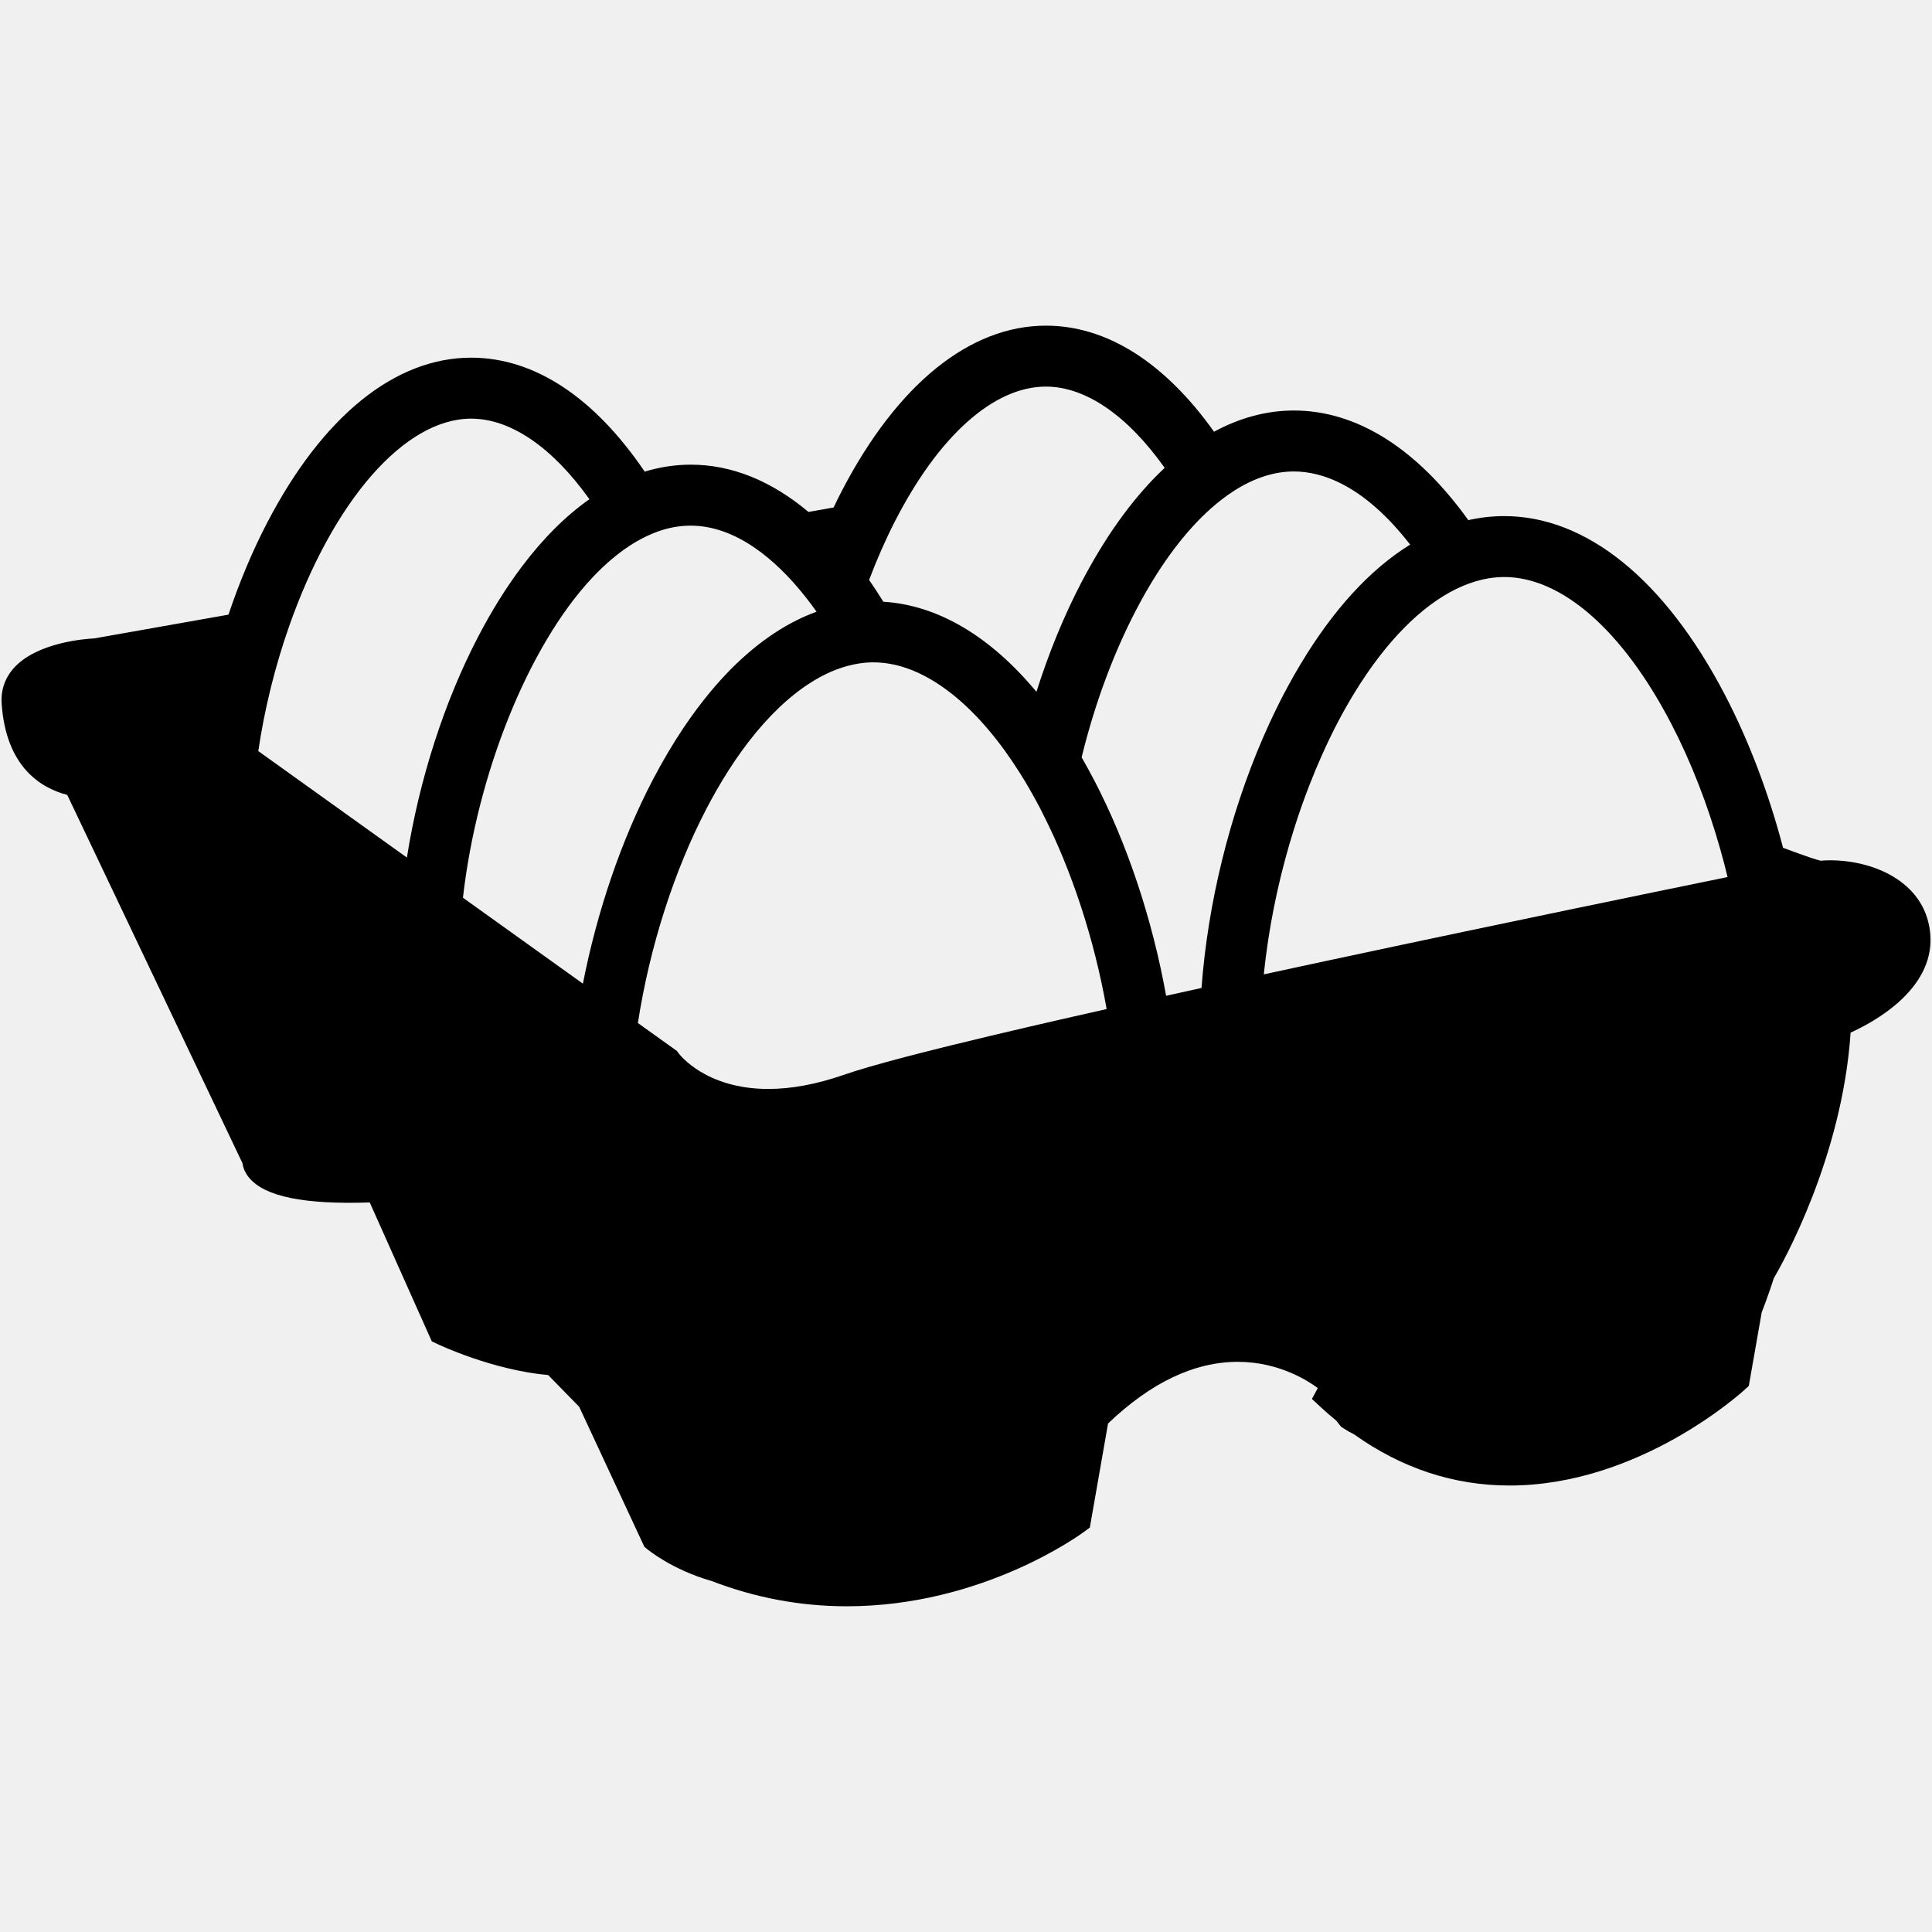
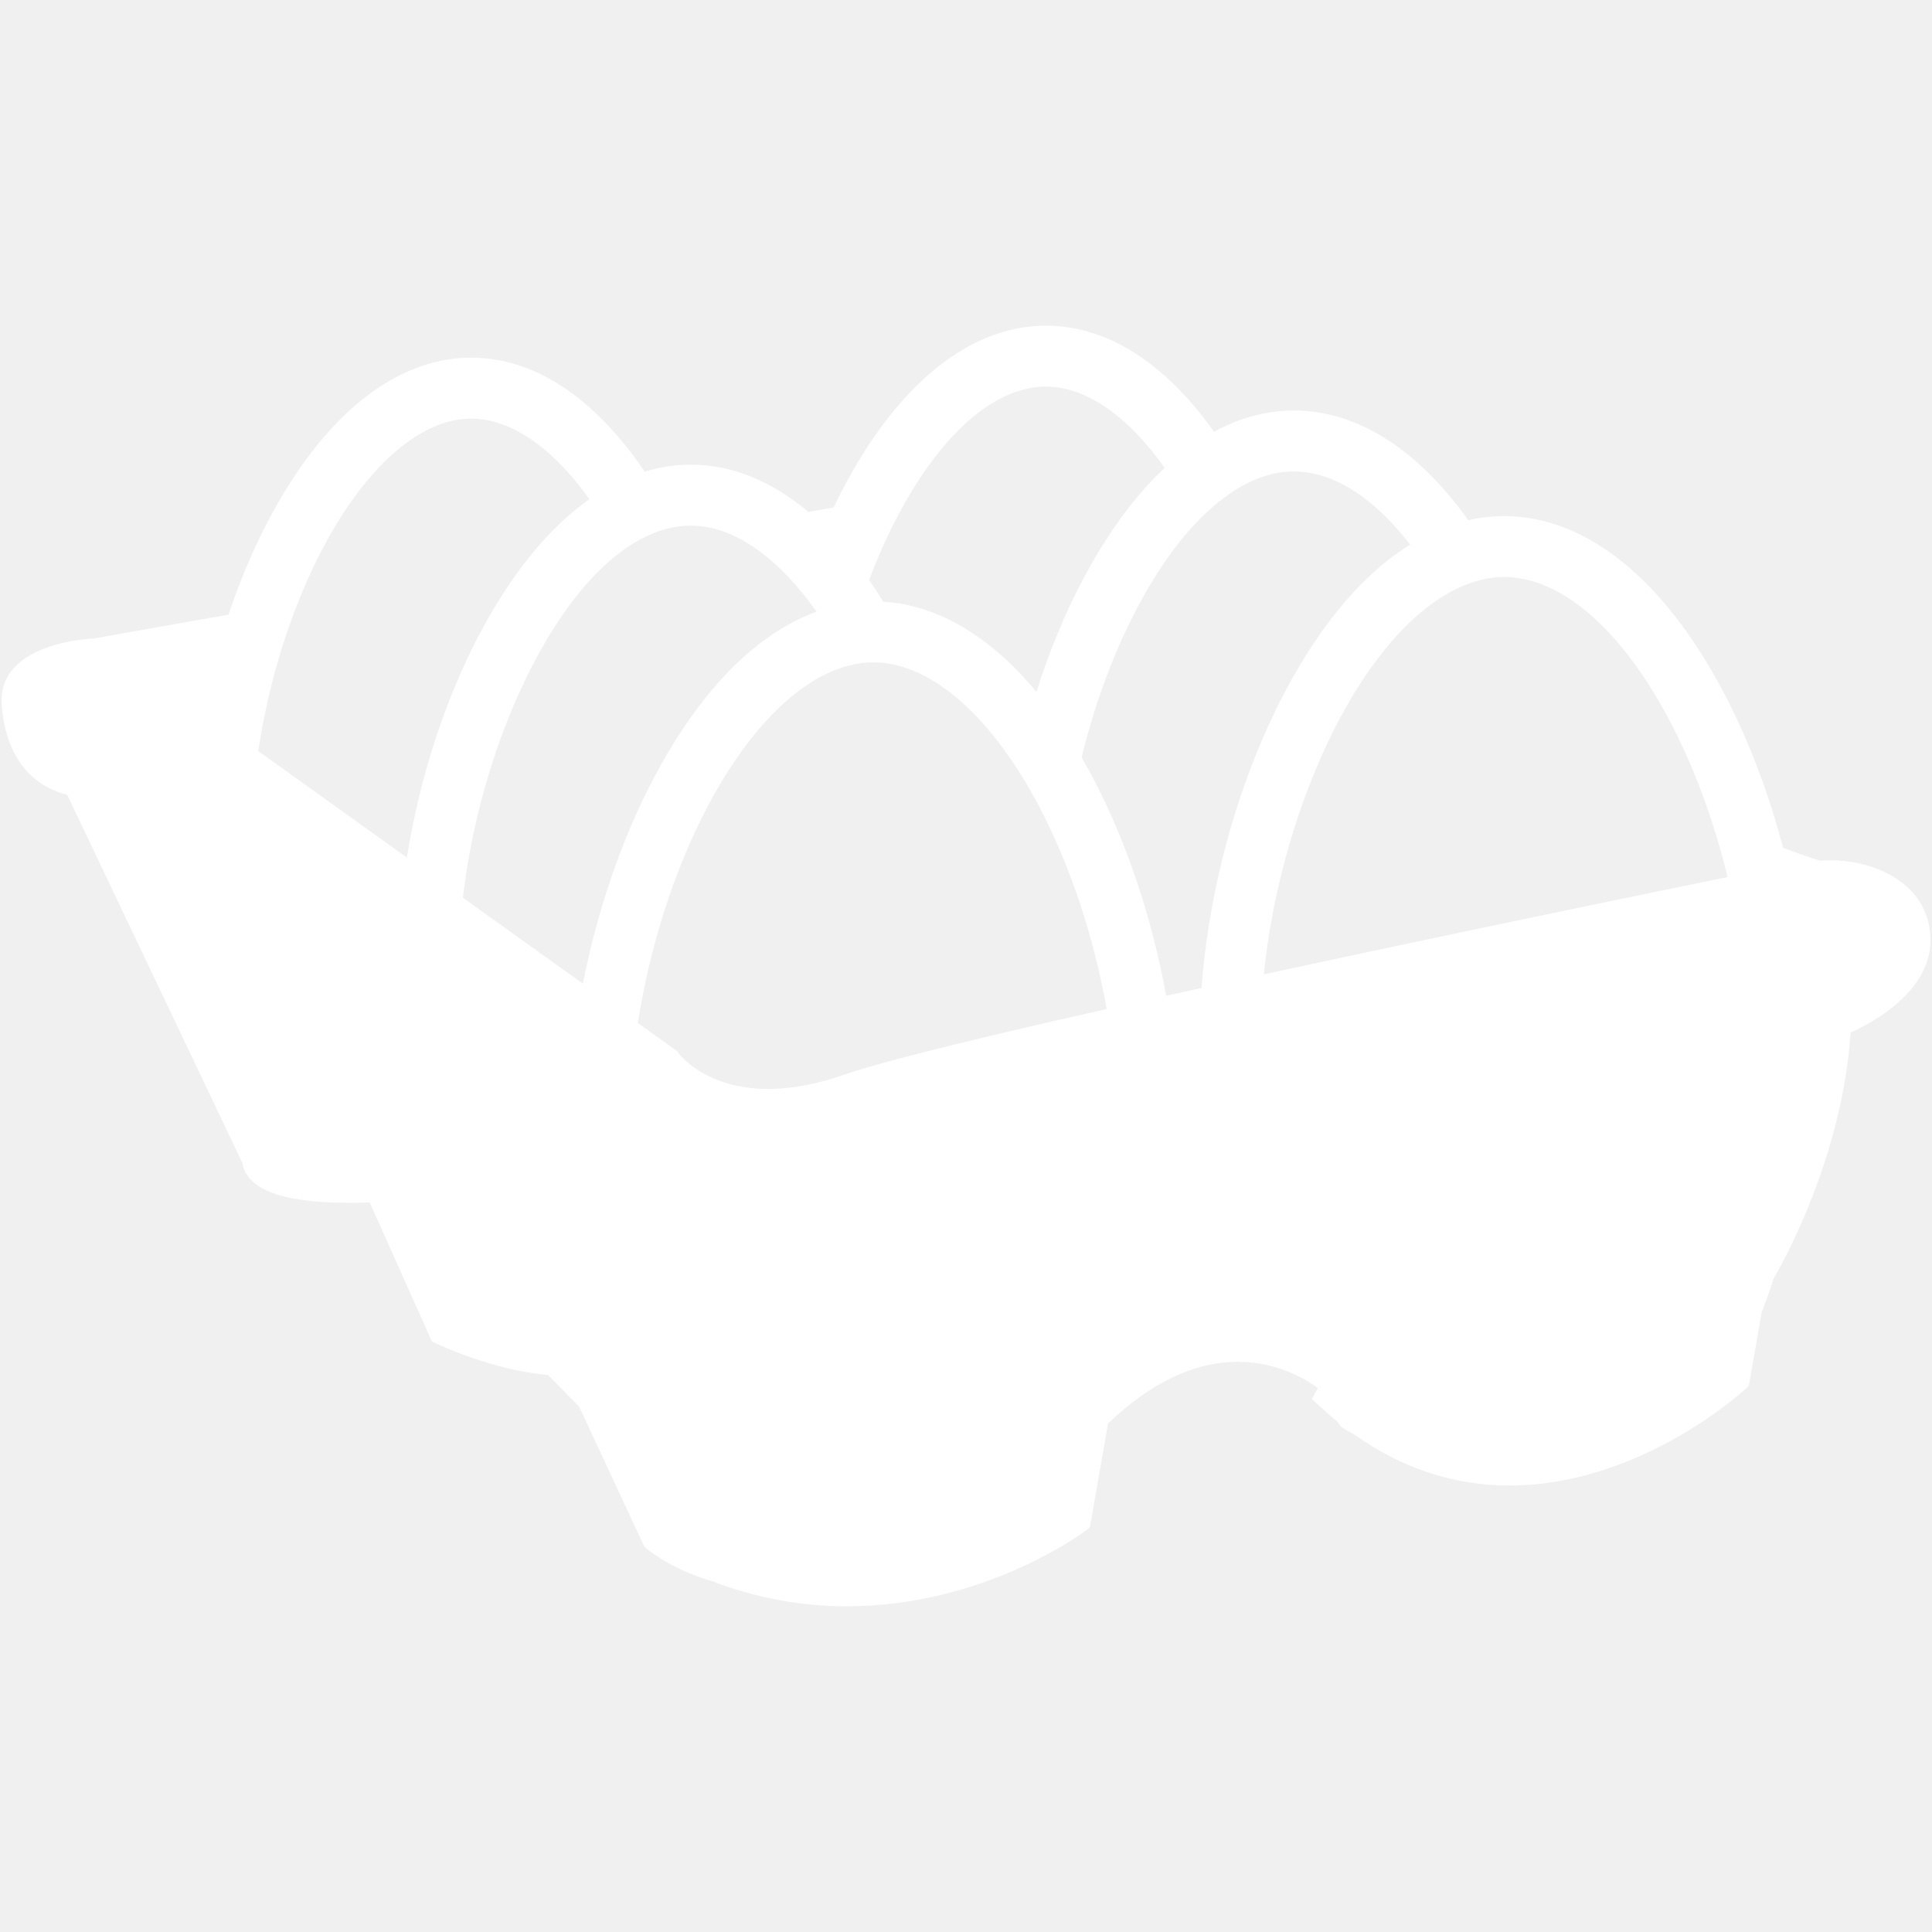
<svg xmlns="http://www.w3.org/2000/svg" version="1.1" x="0px" y="0px" width="100px" height="100px" viewBox="0 0 100 100" enable-background="new 0 0 100 100" xml:space="preserve">
  <g id="Captions" display="none">
</g>
  <g id="Your_Icon">
-     <path fill="#000000" d="M99.917,48.455c-0.149-2.697-2.798-3.926-5.193-3.926c-0.174,0-0.337,0.008-0.487,0.022   c-0.141-0.032-0.586-0.16-1.946-0.669c-0.742-2.828-1.777-5.556-3.006-7.911c-3.112-5.969-7.172-9.258-11.43-9.258   c-0.617,0-1.24,0.07-1.855,0.21c-2.665-3.716-5.777-5.675-9.03-5.675c-1.399,0-2.786,0.37-4.132,1.098   c-2.561-3.596-5.56-5.49-8.702-5.49c-3.935,0-7.679,3.023-10.541,8.511c-0.144,0.275-0.289,0.567-0.447,0.9l-1.303,0.23   c-1.935-1.623-3.983-2.446-6.097-2.446c-0.793,0-1.591,0.121-2.378,0.36c-2.622-3.861-5.719-5.898-8.985-5.898   c-3.935,0-7.678,3.023-10.541,8.512c-0.764,1.464-1.441,3.073-2.018,4.789l-6.941,1.229c-0.49,0.024-2.976,0.211-4.164,1.529   c-0.462,0.512-0.682,1.146-0.637,1.832c0.222,3.323,2.069,4.398,3.396,4.739l9.07,19.063c0.027,0.207,0.114,0.479,0.349,0.759   c0.809,0.97,2.837,1.386,6.239,1.274l3.212,7.189l0.262,0.125c0.12,0.058,2.879,1.362,5.762,1.62l1.605,1.642l3.372,7.244   l0.134,0.112c0.053,0.044,1.304,1.079,3.344,1.66c2.25,0.869,4.605,1.31,7,1.31c7.04,0,12.116-3.729,12.329-3.889l0.252-0.187   l0.942-5.384c2.212-2.119,4.471-3.193,6.716-3.193c2.168,0,3.706,1.031,4.141,1.359l-0.303,0.563l0.446,0.415   c0.263,0.243,0.53,0.478,0.816,0.712c0.062,0.083,0.121,0.158,0.18,0.228l0.072,0.086l0.094,0.062   c0.19,0.127,0.388,0.24,0.585,0.337c2.459,1.752,5.16,2.64,8.031,2.64c0.001,0,0,0,0.001,0c6.692,0,11.969-4.771,12.189-4.974   l0.198-0.181l0.666-3.802c0.328-0.845,0.55-1.525,0.625-1.767c0.454-0.771,3.542-6.244,3.979-12.72   C97.01,52.896,100.07,51.224,99.917,48.455z M49.469,54.05l-0.138,0.033c-0.244,0.061-0.482,0.119-0.715,0.178   c-0.204,0.052-0.405,0.102-0.601,0.151l-0.26,0.065c-0.312,0.079-0.61,0.157-0.896,0.231c-1.443,0.379-2.483,0.681-3.181,0.924   c-1.397,0.486-2.712,0.732-3.908,0.732c-3.248,0-4.601-1.786-4.653-1.857L35.04,54.4l-2.023-1.449   c0.612-3.943,1.868-7.87,3.556-11.106c0.161-0.308,0.33-0.618,0.502-0.92c0.206-0.361,0.426-0.724,0.653-1.078   c0.214-0.334,0.429-0.65,0.638-0.94c1.014-1.41,2.091-2.523,3.202-3.311c0.281-0.199,0.566-0.378,0.848-0.533   c0.273-0.15,0.551-0.28,0.826-0.388c0.415-0.163,0.833-0.275,1.243-0.337c0.246-0.036,0.486-0.055,0.714-0.055   c0.016,0.001,0.032,0.002,0.042,0.001c0.264,0.002,0.534,0.026,0.802,0.072c2.301,0.394,4.697,2.402,6.748,5.658   c0.199,0.315,0.395,0.642,0.58,0.97c0.162,0.286,0.319,0.575,0.469,0.861c0.02,0.039,0.04,0.079,0.06,0.118   c0.02,0.041,0.039,0.081,0.059,0.12c1.523,2.985,2.69,6.562,3.32,10.145c-0.813,0.183-1.609,0.363-2.382,0.541l-1.543,0.355   C51.923,53.457,50.616,53.768,49.469,54.05z M56.177,29.763l-0.012,0.021c-0.063,0.118-0.126,0.235-0.189,0.354   c-0.909,1.745-1.689,3.646-2.33,5.67c-2.404-2.891-5.116-4.489-7.925-4.663c-0.241-0.391-0.487-0.768-0.737-1.127   c0.403-1.065,0.851-2.083,1.335-3.029c2.27-4.436,5.119-6.979,7.816-6.979c2.052,0,4.218,1.488,6.148,4.206   C58.788,25.617,57.409,27.478,56.177,29.763z M81.15,47.101l-1.587,0.331c-5.158,1.075-9.915,2.084-14.138,2.999l-0.009,0.002   c0.03-0.296,0.062-0.584,0.099-0.872c0.286-2.254,0.787-4.521,1.489-6.735c0.233-0.734,0.489-1.463,0.764-2.168   c0.215-0.555,0.438-1.09,0.664-1.592c0.268-0.599,0.525-1.134,0.788-1.636c0.283-0.545,0.588-1.082,0.903-1.596   c1.596-2.601,3.411-4.45,5.252-5.35c0.218-0.106,0.442-0.202,0.666-0.283c0.229-0.083,0.461-0.152,0.688-0.203   c0.382-0.087,0.761-0.132,1.125-0.132c2.98,0,6.127,2.756,8.633,7.562c1.028,1.974,1.89,4.18,2.562,6.557   c0.132,0.468,0.257,0.94,0.37,1.411C87.383,45.813,84.487,46.408,81.15,47.101z M67.302,34.4c-0.216,0.358-0.437,0.748-0.657,1.157   c-0.074,0.137-0.147,0.273-0.221,0.414c-0.126,0.24-0.256,0.501-0.402,0.799c-0.221,0.454-0.437,0.926-0.643,1.4   c-1.737,4.008-2.863,8.589-3.189,12.967c-0.617,0.136-1.228,0.27-1.832,0.404c-0.711-3.958-2.02-7.89-3.722-11.154   c-0.208-0.399-0.427-0.797-0.651-1.187c0.714-2.925,1.767-5.708,3.053-8.065c1.113-2.04,2.341-3.664,3.647-4.824   c0.191-0.169,0.387-0.331,0.582-0.481c0.199-0.152,0.4-0.293,0.596-0.419c1.04-0.668,2.085-1.008,3.106-1.008   c1.436,0,3.607,0.679,6.02,3.785C70.911,29.475,69.002,31.56,67.302,34.4z M41.699,30.904c0.181,0.229,0.367,0.478,0.554,0.74   c0.004,0.006,0.007,0.011,0.012,0.017c-0.001,0.001-0.003,0.001-0.004,0.002c-0.339,0.124-0.676,0.268-1.001,0.429   c-1.588,0.787-3.107,2.047-4.516,3.746c-0.225,0.271-0.447,0.555-0.664,0.844c-0.224,0.3-0.448,0.617-0.668,0.941   c-0.573,0.853-1.124,1.782-1.636,2.765c-1.61,3.085-2.872,6.782-3.605,10.526l-6.209-4.448c0.734-6.426,3.388-13.026,6.672-16.54   c0.718-0.769,1.46-1.385,2.204-1.834c0.211-0.127,0.425-0.242,0.634-0.341c0.221-0.105,0.441-0.194,0.652-0.267   c0.543-0.184,1.09-0.277,1.623-0.277c1.096,0,2.215,0.388,3.327,1.153C39.97,28.977,40.853,29.833,41.699,30.904z M26.999,29.344   c-0.796,1.06-1.551,2.27-2.244,3.599c-1.755,3.366-3.049,7.386-3.694,11.444l-7.692-5.511c0.318-2.156,0.862-4.365,1.582-6.42   c2.292-6.553,5.996-10.787,9.434-10.787c2.043,0,4.198,1.474,6.123,4.17C29.273,26.707,28.097,27.883,26.999,29.344z" />
+     <path fill="#ffffff" d="M99.917,48.455c-0.149-2.697-2.798-3.926-5.193-3.926c-0.174,0-0.337,0.008-0.487,0.022   c-0.141-0.032-0.586-0.16-1.946-0.669c-0.742-2.828-1.777-5.556-3.006-7.911c-3.112-5.969-7.172-9.258-11.43-9.258   c-0.617,0-1.24,0.07-1.855,0.21c-2.665-3.716-5.777-5.675-9.03-5.675c-1.399,0-2.786,0.37-4.132,1.098   c-2.561-3.596-5.56-5.49-8.702-5.49c-3.935,0-7.679,3.023-10.541,8.511c-0.144,0.275-0.289,0.567-0.447,0.9l-1.303,0.23   c-1.935-1.623-3.983-2.446-6.097-2.446c-0.793,0-1.591,0.121-2.378,0.36c-2.622-3.861-5.719-5.898-8.985-5.898   c-3.935,0-7.678,3.023-10.541,8.512c-0.764,1.464-1.441,3.073-2.018,4.789l-6.941,1.229c-0.49,0.024-2.976,0.211-4.164,1.529   c-0.462,0.512-0.682,1.146-0.637,1.832c0.222,3.323,2.069,4.398,3.396,4.739l9.07,19.063c0.027,0.207,0.114,0.479,0.349,0.759   c0.809,0.97,2.837,1.386,6.239,1.274l3.212,7.189l0.262,0.125c0.12,0.058,2.879,1.362,5.762,1.62l1.605,1.642l3.372,7.244   l0.134,0.112c0.053,0.044,1.304,1.079,3.344,1.66c2.25,0.869,4.605,1.31,7,1.31c7.04,0,12.116-3.729,12.329-3.889l0.252-0.187   l0.942-5.384c2.212-2.119,4.471-3.193,6.716-3.193c2.168,0,3.706,1.031,4.141,1.359l-0.303,0.563l0.446,0.415   c0.263,0.243,0.53,0.478,0.816,0.712c0.062,0.083,0.121,0.158,0.18,0.228l0.072,0.086l0.094,0.062   c0.19,0.127,0.388,0.24,0.585,0.337c2.459,1.752,5.16,2.64,8.031,2.64c0.001,0,0,0,0.001,0c6.692,0,11.969-4.771,12.189-4.974   l0.198-0.181l0.666-3.802c0.328-0.845,0.55-1.525,0.625-1.767c0.454-0.771,3.542-6.244,3.979-12.72   C97.01,52.896,100.07,51.224,99.917,48.455z M49.469,54.05l-0.138,0.033c-0.244,0.061-0.482,0.119-0.715,0.178   c-0.204,0.052-0.405,0.102-0.601,0.151l-0.26,0.065c-0.312,0.079-0.61,0.157-0.896,0.231c-1.443,0.379-2.483,0.681-3.181,0.924   c-1.397,0.486-2.712,0.732-3.908,0.732c-3.248,0-4.601-1.786-4.653-1.857L35.04,54.4l-2.023-1.449   c0.612-3.943,1.868-7.87,3.556-11.106c0.161-0.308,0.33-0.618,0.502-0.92c0.206-0.361,0.426-0.724,0.653-1.078   c0.214-0.334,0.429-0.65,0.638-0.94c1.014-1.41,2.091-2.523,3.202-3.311c0.281-0.199,0.566-0.378,0.848-0.533   c0.273-0.15,0.551-0.28,0.826-0.388c0.415-0.163,0.833-0.275,1.243-0.337c0.246-0.036,0.486-0.055,0.714-0.055   c0.016,0.001,0.032,0.002,0.042,0.001c0.264,0.002,0.534,0.026,0.802,0.072c2.301,0.394,4.697,2.402,6.748,5.658   c0.199,0.315,0.395,0.642,0.58,0.97c0.162,0.286,0.319,0.575,0.469,0.861c0.02,0.039,0.04,0.079,0.06,0.118   c0.02,0.041,0.039,0.081,0.059,0.12c1.523,2.985,2.69,6.562,3.32,10.145c-0.813,0.183-1.609,0.363-2.382,0.541l-1.543,0.355   C51.923,53.457,50.616,53.768,49.469,54.05z M56.177,29.763l-0.012,0.021c-0.063,0.118-0.126,0.235-0.189,0.354   c-0.909,1.745-1.689,3.646-2.33,5.67c-2.404-2.891-5.116-4.489-7.925-4.663c-0.241-0.391-0.487-0.768-0.737-1.127   c0.403-1.065,0.851-2.083,1.335-3.029c2.27-4.436,5.119-6.979,7.816-6.979c2.052,0,4.218,1.488,6.148,4.206   C58.788,25.617,57.409,27.478,56.177,29.763z M81.15,47.101l-1.587,0.331c-5.158,1.075-9.915,2.084-14.138,2.999l-0.009,0.002   c0.03-0.296,0.062-0.584,0.099-0.872c0.286-2.254,0.787-4.521,1.489-6.735c0.233-0.734,0.489-1.463,0.764-2.168   c0.215-0.555,0.438-1.09,0.664-1.592c0.268-0.599,0.525-1.134,0.788-1.636c0.283-0.545,0.588-1.082,0.903-1.596   c1.596-2.601,3.411-4.45,5.252-5.35c0.218-0.106,0.442-0.202,0.666-0.283c0.229-0.083,0.461-0.152,0.688-0.203   c0.382-0.087,0.761-0.132,1.125-0.132c2.98,0,6.127,2.756,8.633,7.562c1.028,1.974,1.89,4.18,2.562,6.557   c0.132,0.468,0.257,0.94,0.37,1.411C87.383,45.813,84.487,46.408,81.15,47.101z M67.302,34.4c-0.216,0.358-0.437,0.748-0.657,1.157   c-0.074,0.137-0.147,0.273-0.221,0.414c-0.126,0.24-0.256,0.501-0.402,0.799c-0.221,0.454-0.437,0.926-0.643,1.4   c-1.737,4.008-2.863,8.589-3.189,12.967c-0.617,0.136-1.228,0.27-1.832,0.404c-0.711-3.958-2.02-7.89-3.722-11.154   c-0.208-0.399-0.427-0.797-0.651-1.187c0.714-2.925,1.767-5.708,3.053-8.065c1.113-2.04,2.341-3.664,3.647-4.824   c0.191-0.169,0.387-0.331,0.582-0.481c0.199-0.152,0.4-0.293,0.596-0.419c1.04-0.668,2.085-1.008,3.106-1.008   c1.436,0,3.607,0.679,6.02,3.785C70.911,29.475,69.002,31.56,67.302,34.4z M41.699,30.904c0.181,0.229,0.367,0.478,0.554,0.74   c0.004,0.006,0.007,0.011,0.012,0.017c-0.001,0.001-0.003,0.001-0.004,0.002c-0.339,0.124-0.676,0.268-1.001,0.429   c-1.588,0.787-3.107,2.047-4.516,3.746c-0.225,0.271-0.447,0.555-0.664,0.844c-0.224,0.3-0.448,0.617-0.668,0.941   c-0.573,0.853-1.124,1.782-1.636,2.765c-1.61,3.085-2.872,6.782-3.605,10.526l-6.209-4.448c0.734-6.426,3.388-13.026,6.672-16.54   c0.718-0.769,1.46-1.385,2.204-1.834c0.211-0.127,0.425-0.242,0.634-0.341c0.221-0.105,0.441-0.194,0.652-0.267   c0.543-0.184,1.09-0.277,1.623-0.277c1.096,0,2.215,0.388,3.327,1.153C39.97,28.977,40.853,29.833,41.699,30.904z M26.999,29.344   c-0.796,1.06-1.551,2.27-2.244,3.599c-1.755,3.366-3.049,7.386-3.694,11.444l-7.692-5.511c0.318-2.156,0.862-4.365,1.582-6.42   c2.292-6.553,5.996-10.787,9.434-10.787c2.043,0,4.198,1.474,6.123,4.17C29.273,26.707,28.097,27.883,26.999,29.344z" />
  </g>
</svg>
